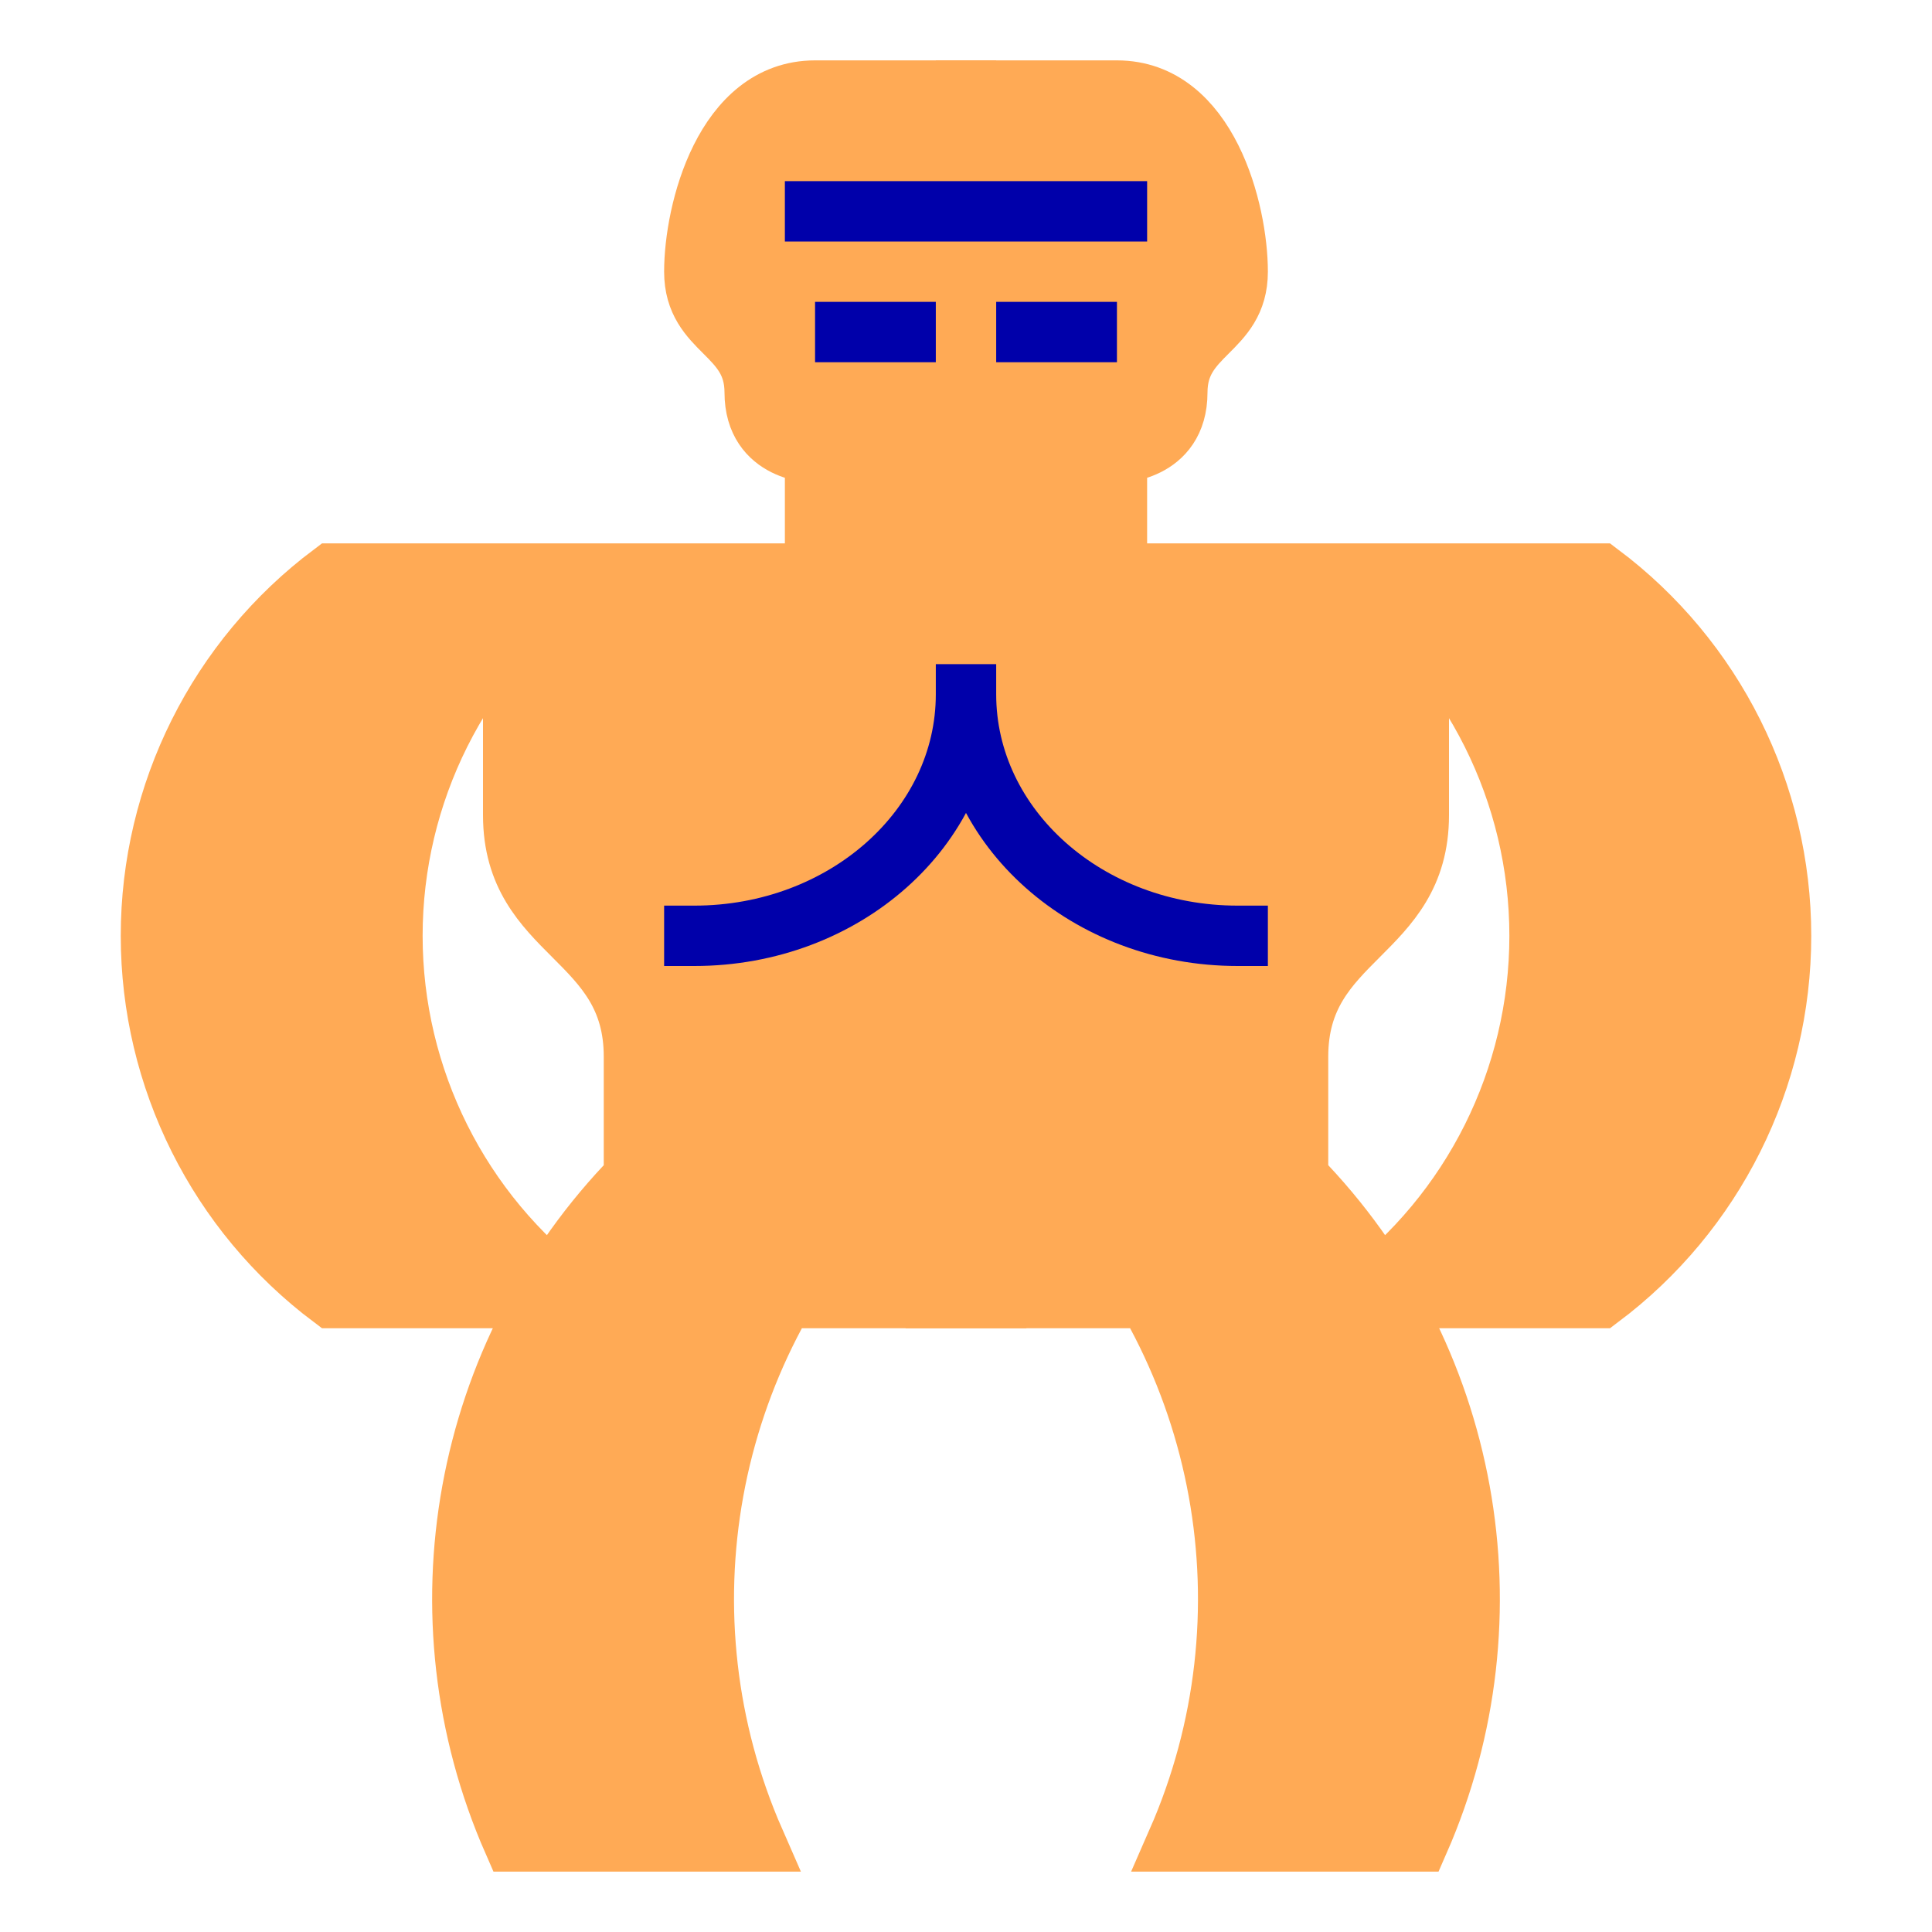
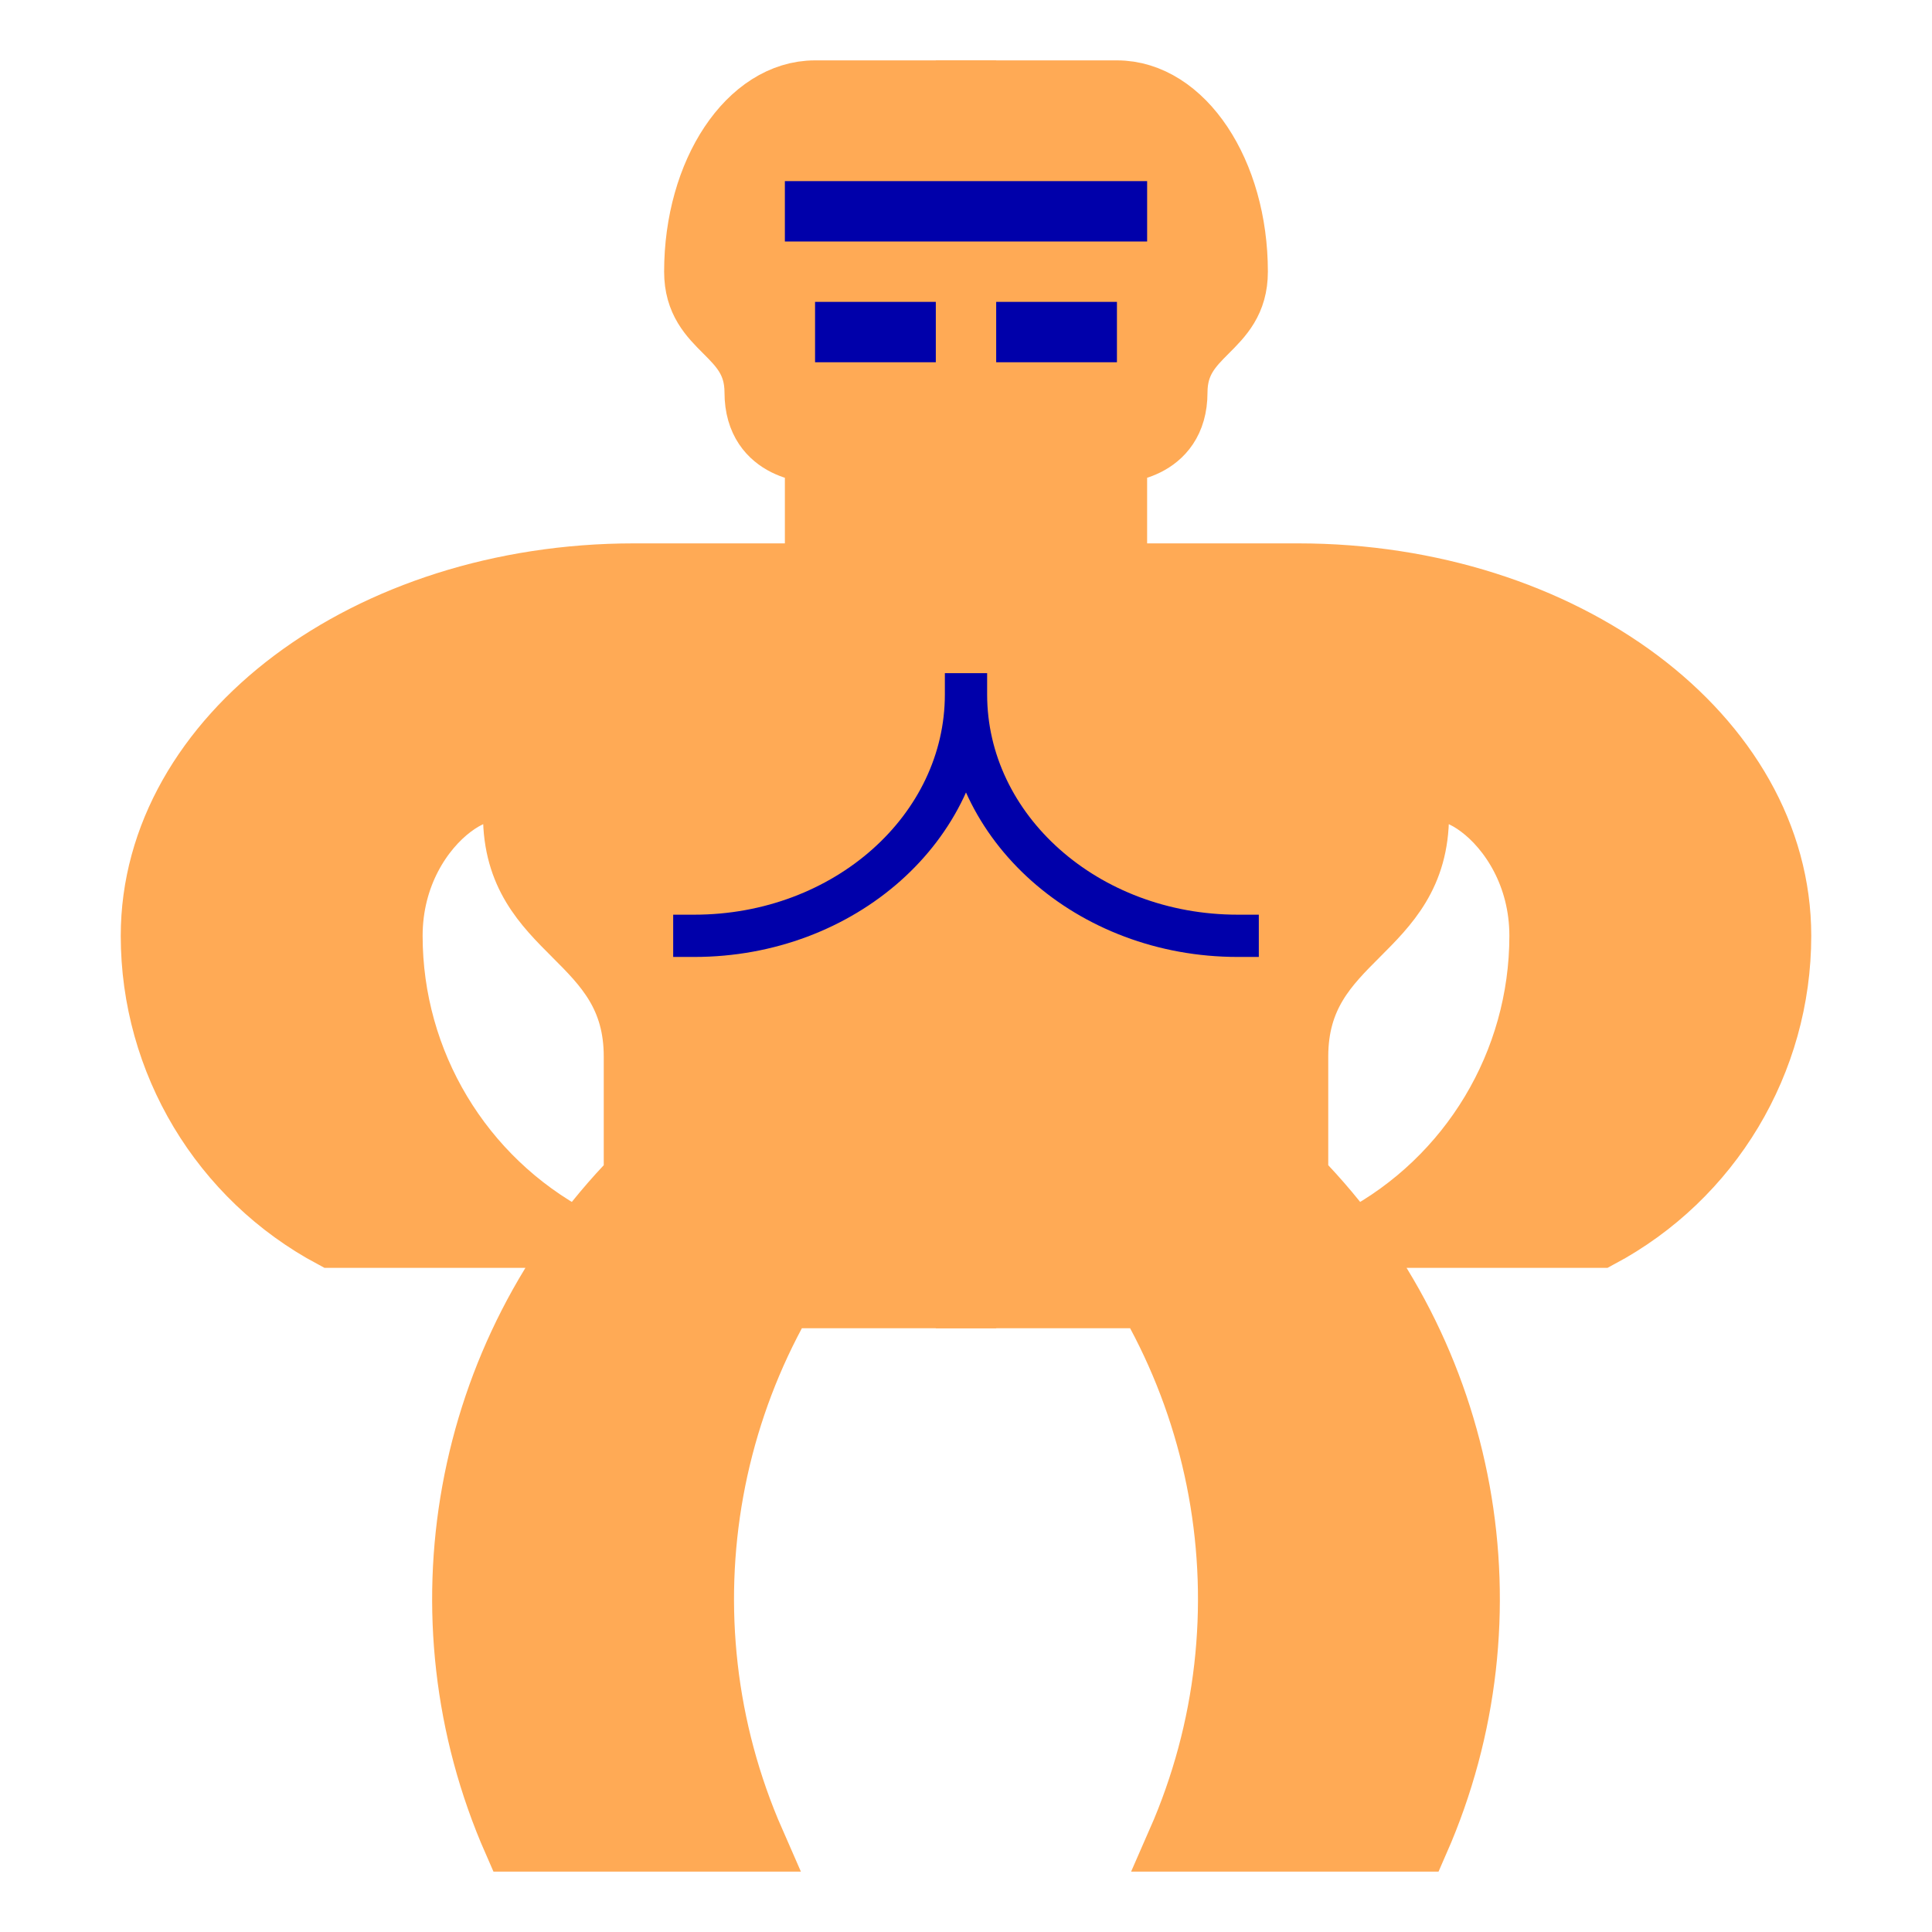
<svg xmlns="http://www.w3.org/2000/svg" xmlns:xlink="http://www.w3.org/1999/xlink" width="4in" height="4in" version="1.1" viewBox="0 0 32 32">
-   <path id="b" d="m17 21.5h-6.5v-4c0-2-2-2-2-4v-4h5v-2s-1 0-1-1-1-1-1-2 .5-3 2-3h3m-11 20a7.5 7.5 0 0 1 0-12h4a7.5 7.5 0 0 0 0 12zm3 9a10 10 0 0 1 2-11h4a10 10 0 0 0-2 11z" fill="#fa5" stroke="#fa5" />
+   <path id="b" d="m16.5 21.5h-6v-4c0-2-2-2-2-4 0-1-2 0-2 2a5.667 5.667 0 0 0 3 5h-4a5.667 5.667 0 0 1-3-5a8 6 0 0 1 8-6h3v-2s-1 0-1-1-1-1-1-2a2 3 0 0 1 2-3h3m-8 29a10 10 0 0 1 2-11h4a10 10 0 0 0-2 11z" fill="#fa5" stroke="#fa5" />
  <use transform="matrix(-1,0,0,1,32,0)" xlink:href="#b" />
-   <path d="m13.5 3.5h5m-4.5 2h1m2 0h1m-2 6a4.5 4 0 0 1-4.5 4m4.5-4a4.5 4 0 0 0 4.5 4" fill="none" stroke="#00a" stroke-linecap="square" />
+   <path d="m14 5.5h1m2 0h1m-4.5-2h5" stroke="#00a" stroke-linecap="square" />
+   <path d="m16 11.5a4.5 4 0 0 1-4.5 4m4.5-4a4.5 4 0 0 0 4.5 4" fill="none" stroke="#00a" stroke-linecap="square" stroke-width=".7" />
</svg>
